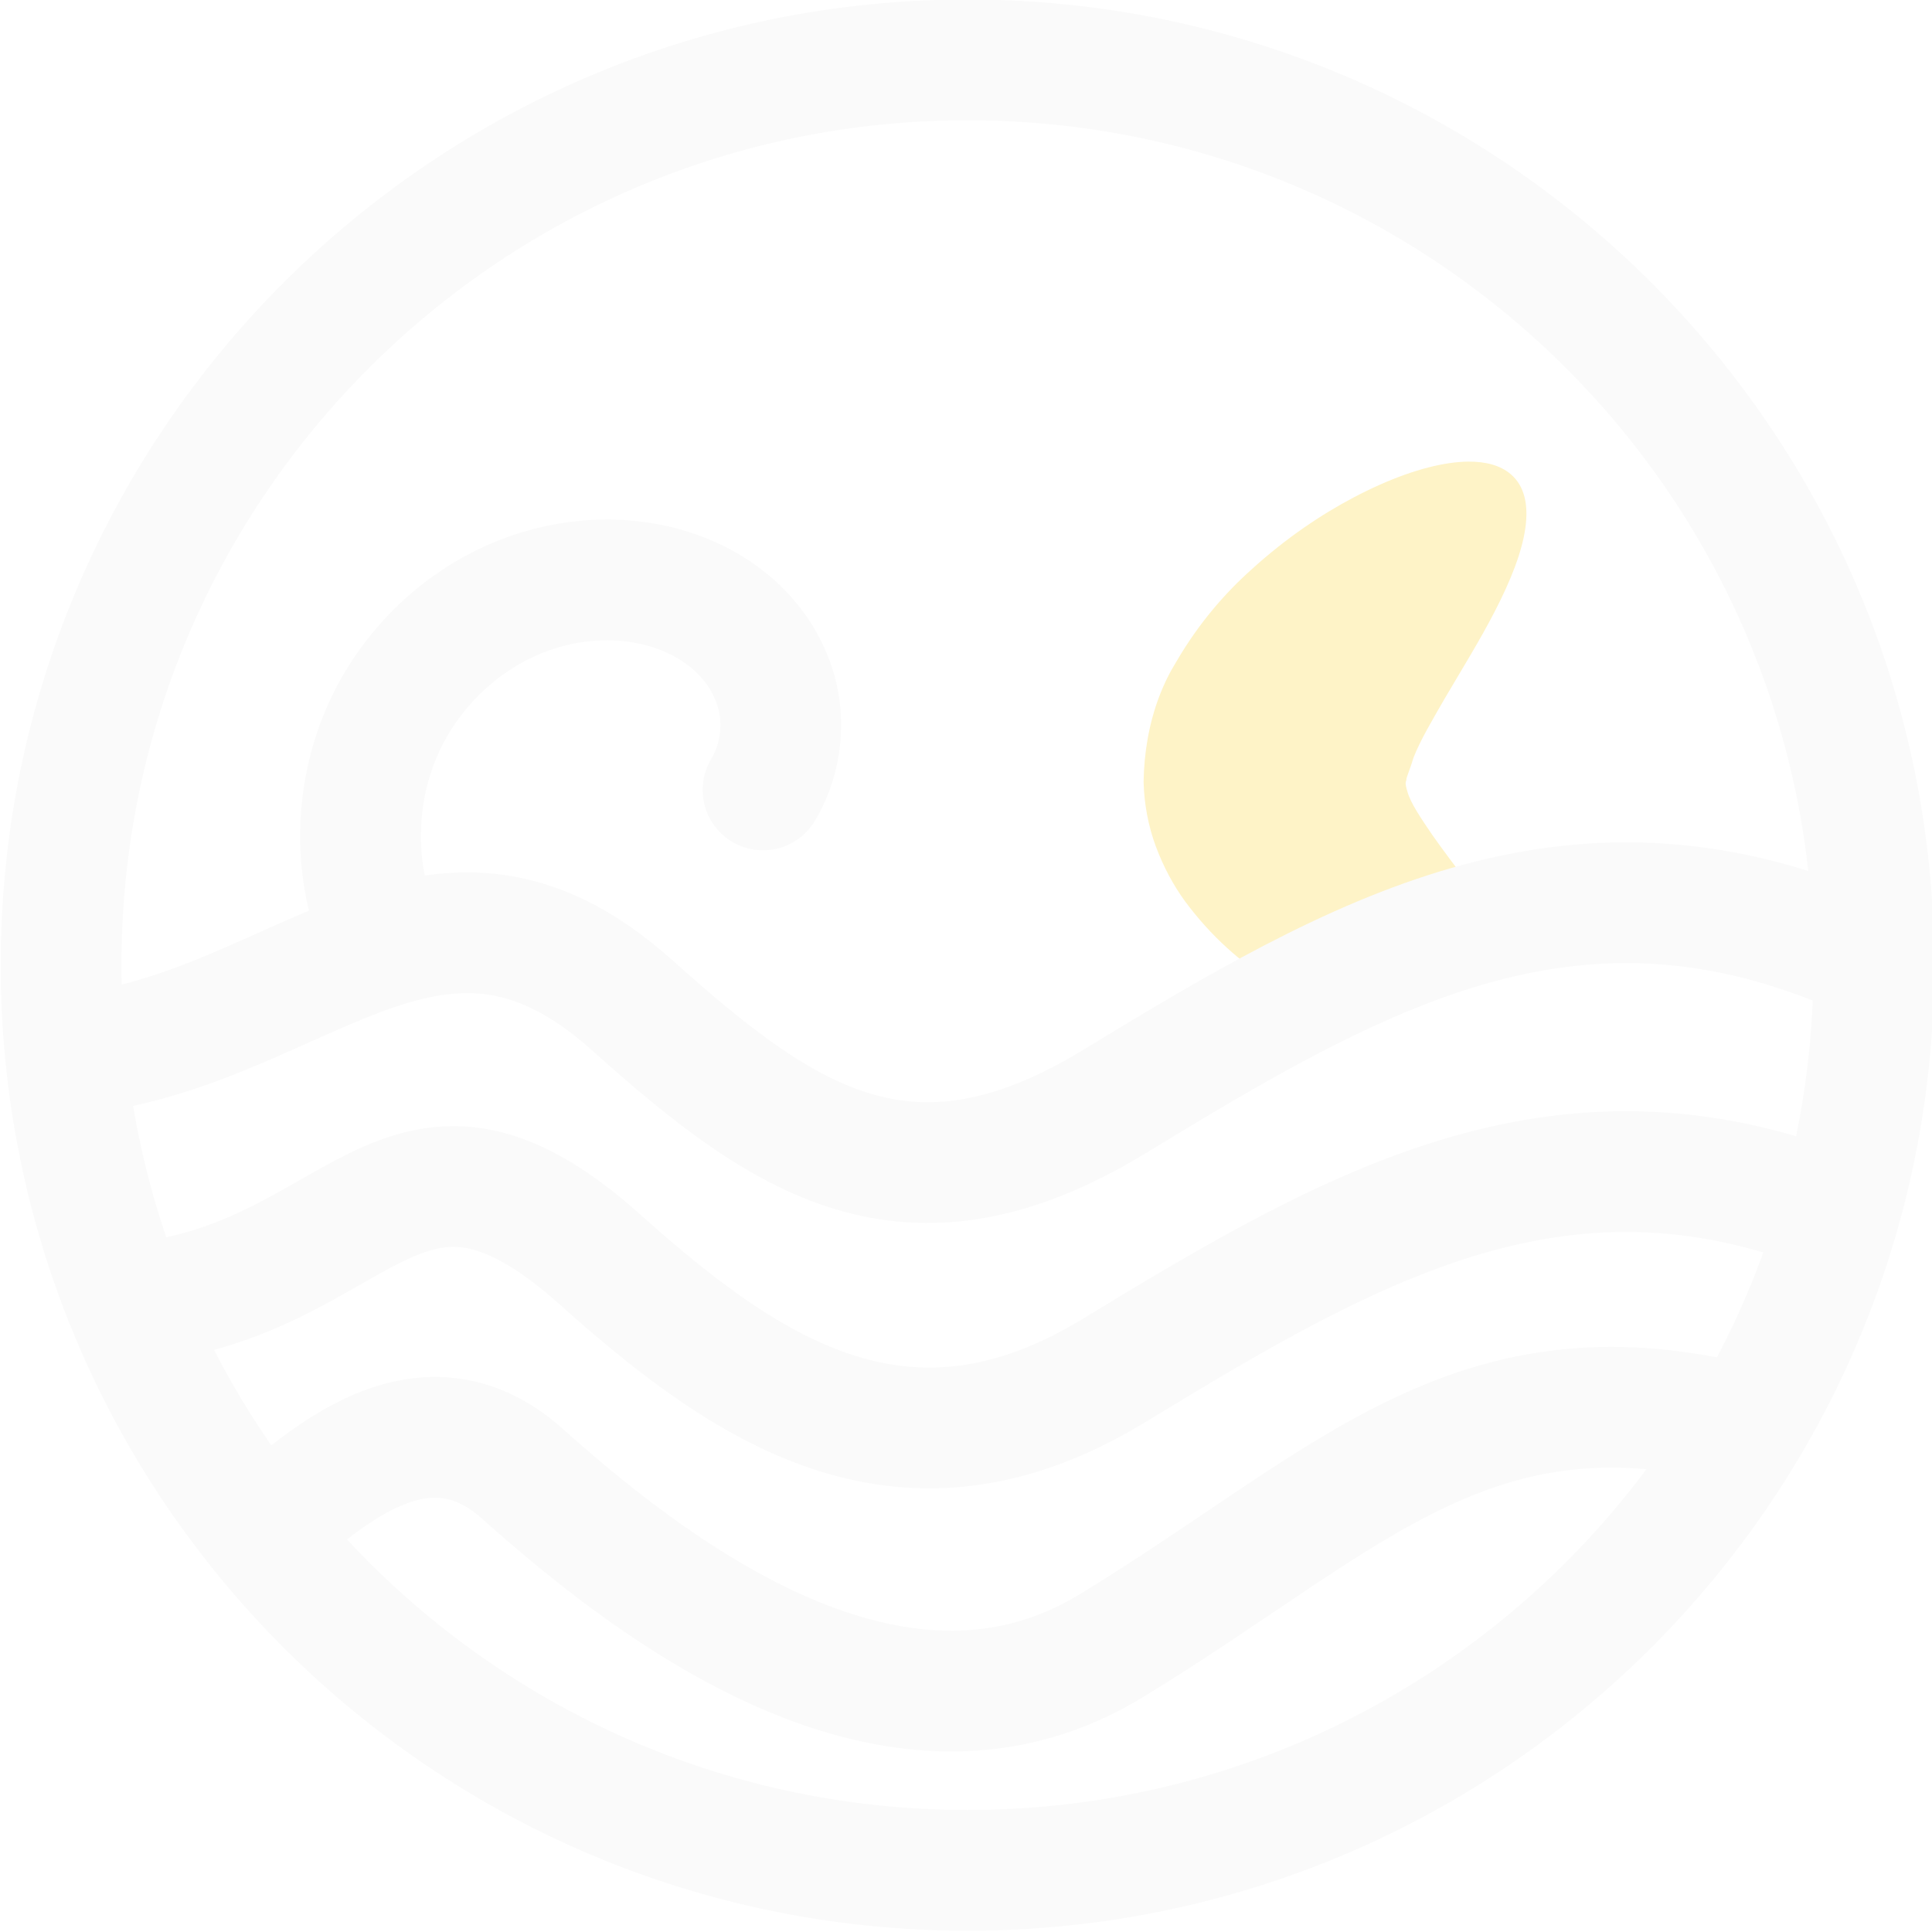
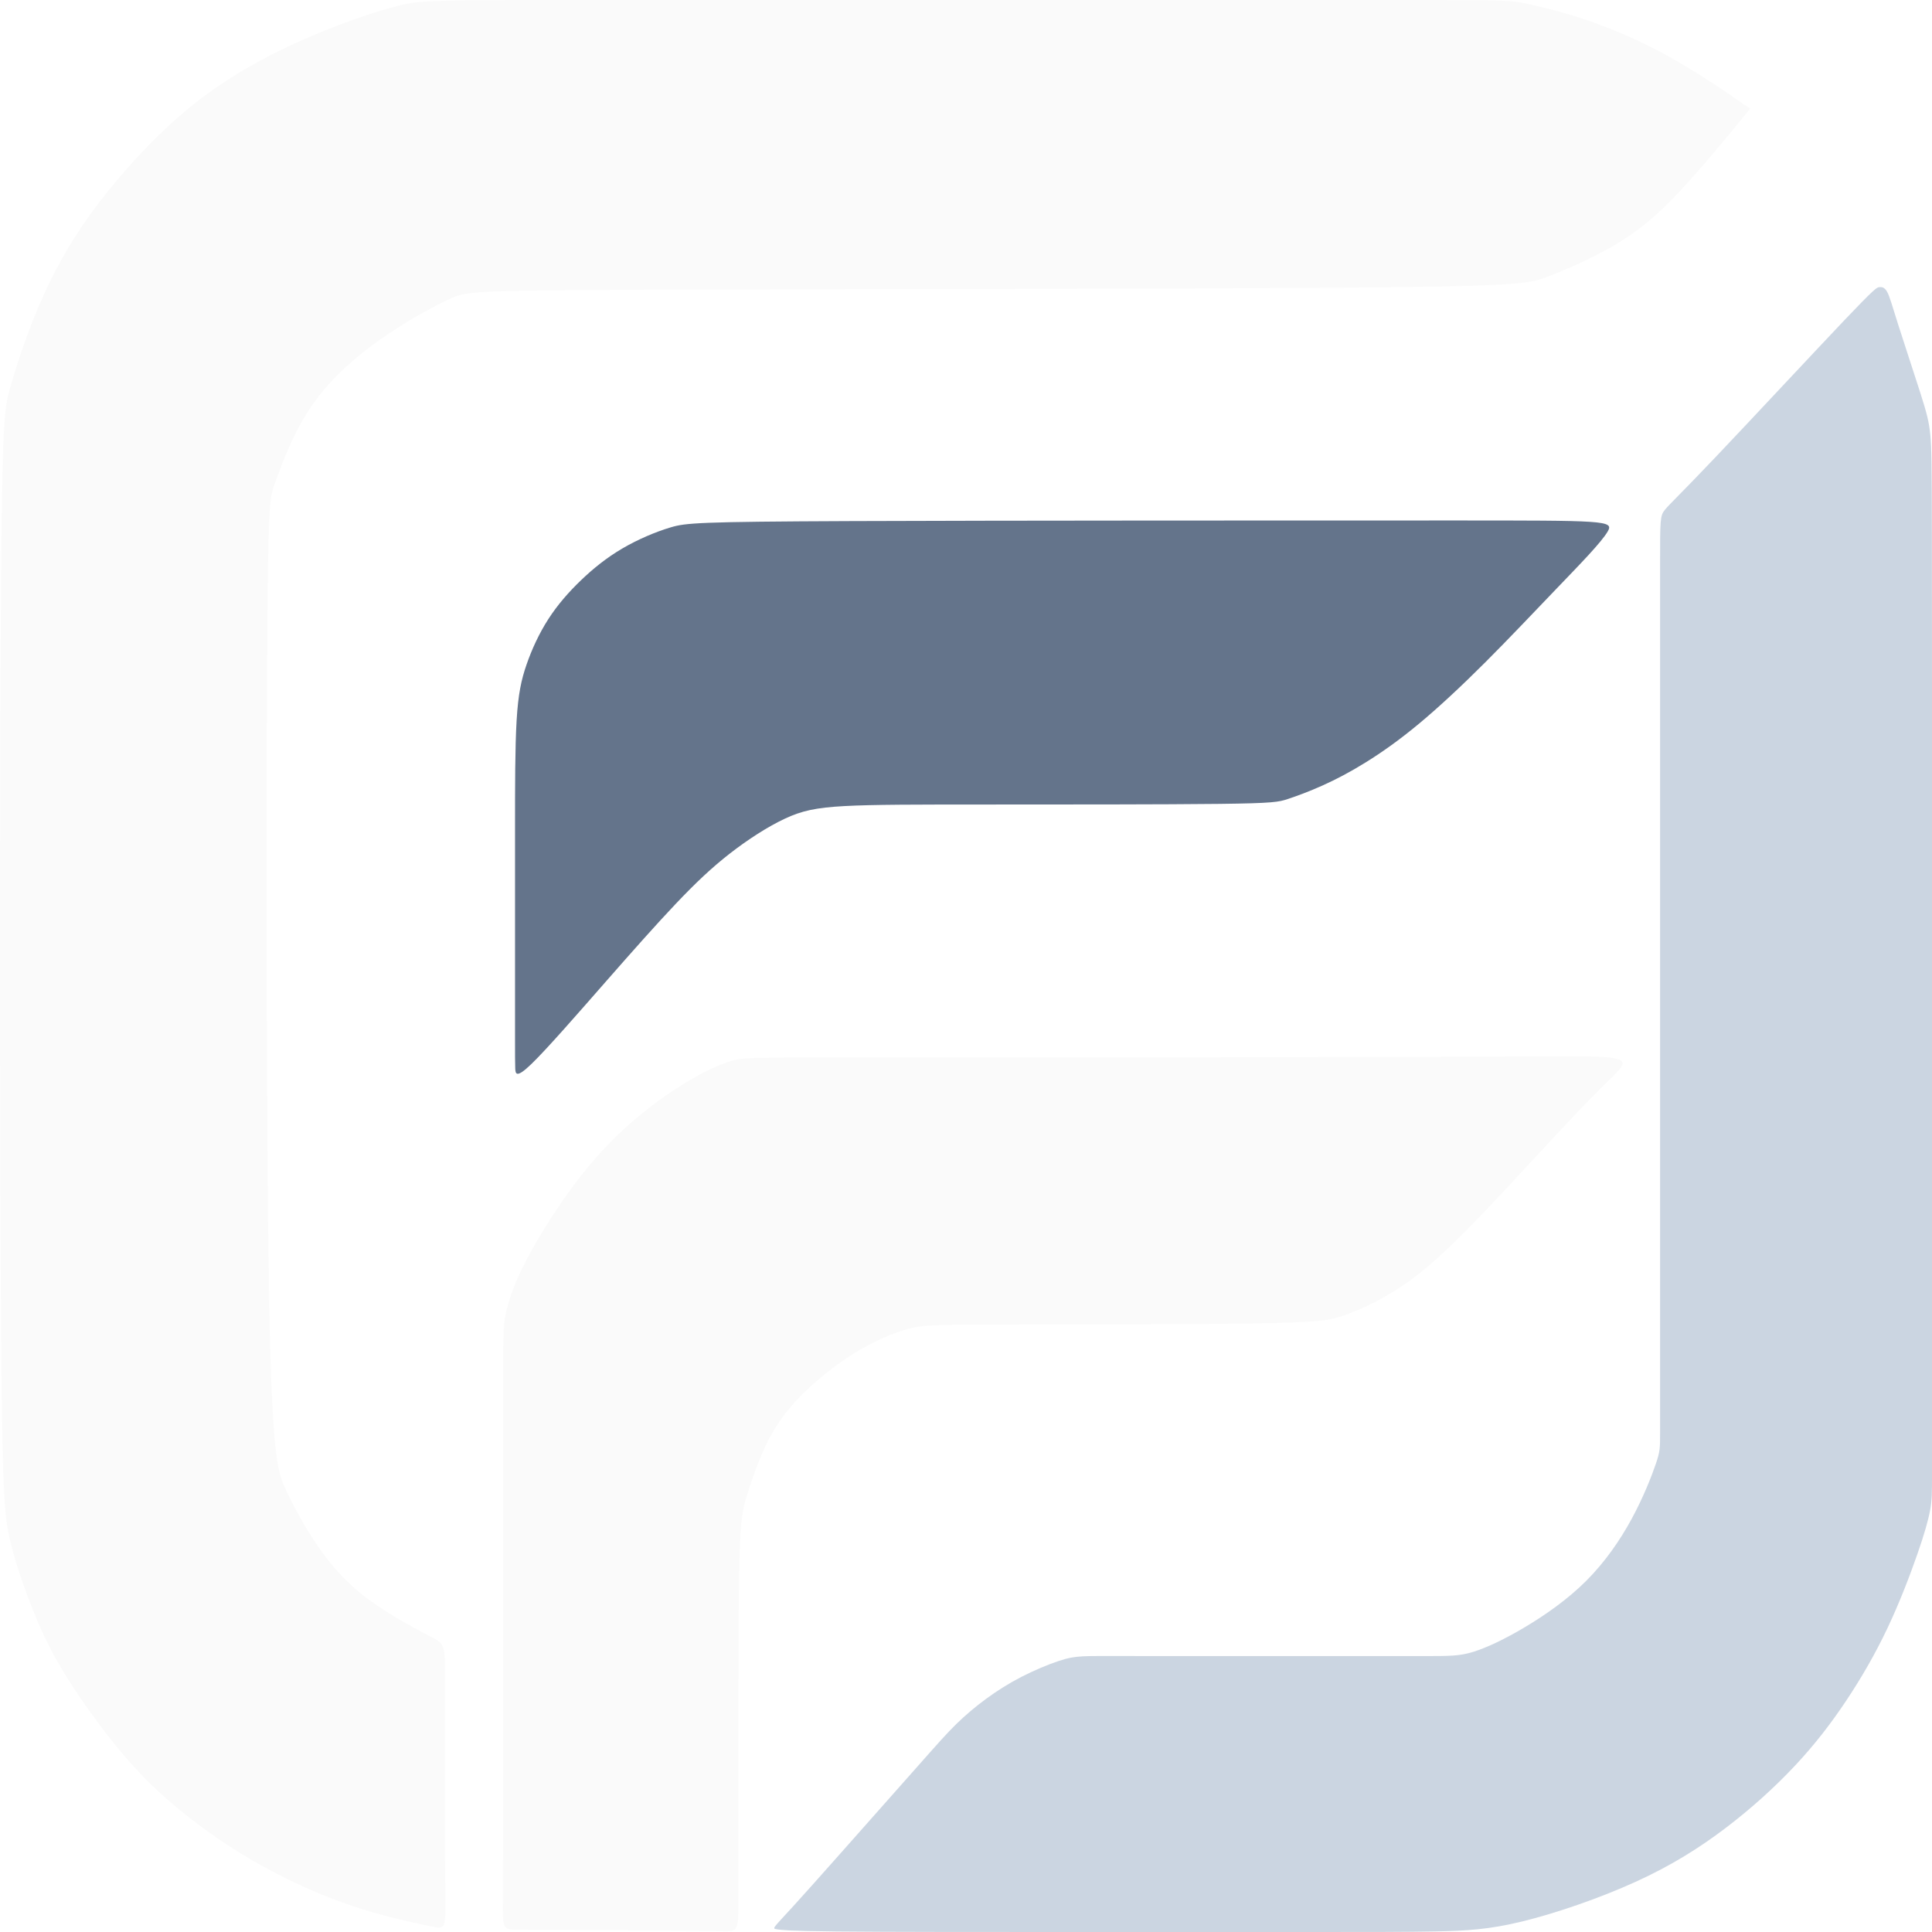
- <svg xmlns="http://www.w3.org/2000/svg" version="1.1" id="svg1" width="1024" height="1024" viewBox="0 0 1024 1024">
-   <defs id="defs1">
-     <clipPath clipPathUnits="userSpaceOnUse" id="clipPath13">
-       <g id="use13">
-         <ellipse style="fill:#ff9571;fill-opacity:1;stroke:none;stroke-width:50.583;stroke-linecap:round;stroke-linejoin:round;stroke-dasharray:none;stroke-opacity:1" id="ellipse12" ry="102.991" rx="104.515" cy="420.459" cx="651.519" />
-       </g>
-     </clipPath>
-   </defs>
-   <g id="layer2" style="display:none">
-     <circle style="fill:#0c4a6e;fill-opacity:1;stroke:none;stroke-width:1.4;stroke-dasharray:none;stroke-opacity:1" id="path22" cx="514.738" cy="512.926" r="471.239" />
-   </g>
-   <g id="g1" style="display:none;fill:none">
-     <path id="path16" style="fill:#ff9571;fill-opacity:1;stroke-width:1.487;stroke-dasharray:none" d="m 710.434,243.254 c -80.947,2.9e-4 -146.568,69.044 -146.568,154.213 0.139,65.983 40.16,124.562 99.559,145.725 22.354,-22.699 57.115,-43.01 91.661,-57.372 30.657,-12.637 58.693,-19.898 86.847,-20.77 9.84,-21.03 14.994,-44.143 15.07,-67.583 -4.5e-4,-85.169 -65.621,-154.213 -146.568,-154.213 z" />
-   </g>
-   <g id="g23" style="display:inline;fill:none">
-     <path id="path25" style="fill:#fef3c7;fill-opacity:1;stroke:none;stroke-width:34.77;stroke-dasharray:none;stroke-opacity:1" d="M 462.735 165.614 C 460.344 168.072 458.016 170.901 455.762 174.08 C 446.8 186.721 438.737 205.341 432.956 228.672 C 427.881 248.972 424.38 274.099 424.886 302.808 C 425.058 323.647 428.112 348.302 436.915 375.467 C 441.273 390.259 448.956 406.279 460.833 422.477 C 466.138 429.712 472.187 436.854 478.98 443.812 C 489.798 454.082 501.487 462.24 513.614 468.374 C 526.414 474.78 538.821 479.055 550.523 481.588 C 578.115 487.274 601.787 486.692 620.873 483.413 C 634.593 481.142 647.021 477.923 658.369 474.206 A 77.623 78.327 44.829 0 1 668.724 376.811 A 77.623 78.327 44.829 0 1 684.326 364.655 C 664.703 359.395 644.78 356.561 619.908 350.848 C 607.628 347.816 596.566 345.106 590.137 341.24 C 587.57 339.746 585.75 338.568 585.053 337.605 C 584.48 336.801 584.158 336.295 584.332 336.15 C 584.067 336.202 583.711 335.761 583.193 334.863 C 582.033 332.854 580.068 328.635 576.875 323.207 C 571.63 312.655 567.059 298.032 562.149 283.144 C 555.262 261.618 549.81 242.998 542.505 223.6 C 534.59 202.561 526.089 185.171 516.458 172.843 C 506.9 160.61 496.557 153.858 485.739 154.06 C 477.663 154.21 469.91 158.242 462.735 165.614 z " transform="matrix(0.6525323,0.5795984,-0.6564455,0.5761433,584.9117,-118.9502)" />
-   </g>
-   <g id="layer1" style="display:inline">
-     <path id="path2" style="display:inline;fill:none;stroke:#fafafa;stroke-width:64;stroke-dasharray:none;stroke-opacity:1" d="M 993.169,511.534 A 480.399,479.794 0 0 1 512.771,991.327 480.399,479.794 0 0 1 32.372,511.534 480.399,479.794 0 0 1 512.771,31.74 480.399,479.794 0 0 1 993.169,511.534 Z" />
-     <path style="display:inline;fill:none;stroke:#fafafa;stroke-width:64;stroke-linejoin:round;stroke-dasharray:none;stroke-opacity:1" d="m 32.945,559.433 c 123.835,-9.529 194.985,-122.555 301.918,-26.801 80.398,71.993 146.446,117.876 255.836,51.2 129.477,-78.92 240.767,-142.315 388.718,-80.486 0,0 26.987,2.958 26.987,2.958" id="path5" />
-     <path style="display:inline;fill:none;stroke:#fafafa;stroke-width:64;stroke-linejoin:round;stroke-dasharray:none;stroke-opacity:1" d="M 67.238,691.07 C 191.073,681.541 211.474,572.139 318.407,667.894 c 80.398,71.993 162.758,125.126 272.148,58.449 129.477,-78.92 240.767,-142.315 388.718,-80.486" id="path5-8" />
-     <path style="display:inline;fill:none;stroke:#fafafa;stroke-width:64;stroke-linejoin:round;stroke-dasharray:none;stroke-opacity:1" d="m 143.235,807.69 c 26.696,-21.103 80.279,-74.358 133.746,-26.48 80.398,71.993 202.632,157.75 312.022,91.074 C 718.48,793.364 784.271,713.657 937.66,759.173" id="path5-8-3" />
-     <path style="display:inline;fill:none;stroke:#fafafa;stroke-width:64;stroke-linecap:round;stroke-linejoin:round;stroke-dasharray:none;stroke-opacity:1" d="m 194.987,475.751 c -7.375,-30.037 -4.253,-62.616 8.685,-90.649 12.939,-28.033 35.603,-51.323 63.064,-64.805 25.099,-12.322 54.324,-16.406 81.445,-9.839 14.767,3.575 28.91,10.307 40.38,20.399 11.471,10.091 20.166,23.631 23.612,38.634 3.809,16.585 0.962,34.643 -7.757,49.194" id="path10" />
-   </g>
+ <svg xmlns="http://www.w3.org/2000/svg" width="1024" height="1024" xml:space="preserve" version="1.1" viewBox="0 0 1024 1024" id="svg1">
+   <defs id="defs1" />
+   <path style="opacity:1;fill:#64748b;fill-opacity:1;stroke:none;stroke-width:3.619;stroke-dasharray:none" d="m 281.742,563.86 c 8.34,-8.063 24.809,-26.993 39.23,-43.443 14.421,-16.449 26.795,-30.417 37.259,-41.444 10.464,-11.027 19.016,-19.114 28.57,-26.557 9.554,-7.443 20.108,-14.244 29.116,-18.471 9.008,-4.227 16.468,-5.881 31.663,-6.708 15.195,-0.827 38.123,-0.827 76.837,-0.827 38.714,0 93.211,0 121.876,-0.335 28.665,-0.335 31.495,-1.004 36.256,-2.573 4.761,-1.569 11.452,-4.038 18.529,-7.222 7.077,-3.184 14.54,-7.083 22.904,-12.281 8.364,-5.198 17.628,-11.696 28.244,-20.533 10.616,-8.837 22.582,-20.013 35.128,-32.554 12.546,-12.541 25.67,-26.446 37.895,-39.182 12.224,-12.736 23.547,-24.302 26.893,-30.085 3.345,-5.783 -1.287,-5.783 -81.967,-5.783 -80.68,0 -237.402,0 -318.918,0.325 -81.515,0.325 -87.82,0.975 -95.734,3.314 -7.914,2.339 -17.435,6.368 -25.735,11.241 -8.3,4.873 -15.376,10.591 -21.875,16.83 -6.498,6.238 -12.417,12.996 -17.307,20.598 -4.89,7.603 -8.75,16.05 -11.516,24.042 -2.767,7.992 -4.439,15.53 -5.276,29.695 -0.836,14.166 -0.836,34.958 -0.836,57.116 0,22.158 0,45.68 0,65.434 0,19.754 0,35.738 0,45.42 0,9.682 0,13.061 0.106,16.152 0.106,3.091 0.318,5.895 8.658,-2.168 z" id="path4" />
+   <path style="opacity:1;fill:#fafafa;fill-opacity:1;stroke:none;stroke-width:1;stroke-dasharray:none" d="m 565.637,180.994 c -0.822,1.001 -2.466,3.002 -4.663,5.575 -2.198,2.573 -4.949,5.717 -7.558,8.165 -2.609,2.448 -5.074,4.199 -8.04,5.825 -2.966,1.626 -6.432,3.127 -9.005,4.074 -2.573,0.947 -4.252,1.34 -30.25,1.537 -25.997,0.197 -76.31,0.197 -102.003,0.286 -25.693,0.089 -26.765,0.268 -29.016,1.286 -2.251,1.018 -5.682,2.877 -8.791,4.913 -3.109,2.037 -5.896,4.252 -8.165,6.557 -2.269,2.305 -4.02,4.699 -5.503,7.504 -1.483,2.805 -2.698,6.021 -3.43,8.04 -0.733,2.019 -0.983,2.841 -1.108,25.908 -0.125,23.067 -0.125,68.377 0.286,92.122 0.411,23.745 1.233,25.925 2.448,28.498 1.215,2.573 2.823,5.539 4.753,8.308 1.93,2.769 4.181,5.342 7.379,7.701 3.198,2.358 7.343,4.502 9.38,5.557 2.037,1.054 1.965,1.018 1.93,7.897 -0.036,6.879 -0.036,20.672 0.036,27.622 0.071,6.95 0.214,7.058 -1.823,6.664 -2.037,-0.393 -6.253,-1.286 -10.309,-2.537 -4.056,-1.251 -7.951,-2.859 -11.542,-4.628 -3.591,-1.769 -6.879,-3.698 -10.113,-5.914 -3.234,-2.216 -6.414,-4.717 -9.166,-7.326 -2.752,-2.609 -5.074,-5.324 -7.343,-8.272 -2.269,-2.948 -4.485,-6.128 -6.2,-8.987 -1.715,-2.859 -2.93,-5.396 -4.181,-8.487 -1.251,-3.091 -2.537,-6.736 -3.359,-10.113 -0.822,-3.377 -1.179,-6.486 -1.358,-33.43 -0.179,-26.944 -0.179,-77.721 10e-6,-103.915 0.179,-26.193 0.536,-27.801 1.322,-30.535 0.786,-2.734 2.001,-6.593 3.699,-10.72 1.697,-4.127 3.877,-8.523 6.915,-12.972 3.037,-4.449 6.932,-8.951 10.577,-12.561 3.645,-3.609 7.04,-6.325 10.881,-8.773 3.841,-2.448 8.129,-4.628 12.668,-6.521 4.538,-1.894 9.327,-3.502 12.578,-4.306 3.252,-0.804 4.967,-0.804 31.625,-0.804 26.658,0 78.257,0 104.451,0 26.193,0 26.979,0 28.998,0.375 2.019,0.375 5.271,1.126 8.719,2.233 3.448,1.108 7.093,2.573 10.542,4.306 3.448,1.733 6.7,3.734 9.067,5.267 2.367,1.533 3.85,2.597 4.618,3.115 0.768,0.518 0.822,0.49 0.85,0.476 0.027,-0.014 0.027,-0.014 -0.795,0.987 z" id="path6" transform="matrix(3.600867,0,0,3.636786,-1111.906,-597.2858)" />
+   <path style="opacity:1;fill:#fafafa;fill-opacity:1;stroke:none;stroke-width:1;stroke-dasharray:none" d="m 385.117,446.383 c 2.868,-0.009 8.674,0.027 14.481,0.062 5.807,0.036 11.614,0.071 14.517,0.152 2.903,0.08 2.903,0.205 2.903,-4.556 0,-4.762 0,-14.41 0,-24.326 0,-9.916 0,-20.1 0.172,-25.833 0.172,-5.732 0.515,-7.013 1.158,-9.032 0.643,-2.019 1.586,-4.776 2.791,-7.227 1.204,-2.451 2.669,-4.595 4.867,-6.846 2.198,-2.251 5.128,-4.61 8.004,-6.379 2.877,-1.769 5.7,-2.948 7.879,-3.556 2.18,-0.607 3.716,-0.643 13.454,-0.661 9.738,-0.018 27.676,-0.018 37.414,-0.161 9.738,-0.143 11.274,-0.429 13.382,-1.161 2.108,-0.733 4.788,-1.912 7.683,-3.716 2.895,-1.805 6.003,-4.234 11.757,-10.113 5.753,-5.878 14.151,-15.205 18.832,-19.743 4.681,-4.538 5.646,-4.288 -15.706,-4.163 -21.352,0.125 -65.018,0.125 -87.405,0.125 -22.388,0 -23.495,0 -25.05,0.429 -1.554,0.429 -3.556,1.286 -5.95,2.644 -2.394,1.358 -5.181,3.216 -8.004,5.539 -2.823,2.323 -5.682,5.11 -8.612,8.844 -2.93,3.734 -5.932,8.415 -7.826,11.989 -1.894,3.573 -2.68,6.039 -3.073,7.879 -0.393,1.84 -0.393,3.055 -0.393,13.454 0,10.399 0,29.981 0,44.257 0,14.276 0,23.244 -0.036,27.703 -0.036,4.458 -0.107,4.405 2.76,4.396 z" id="path7" transform="matrix(3.600867,0,0,3.636786,-1110.268,-600.5939)" />
+   <path style="opacity:1;fill:#cbd5e1;fill-opacity:1;stroke:none;stroke-width:1;stroke-dasharray:none" d="m 422.778,444.45 c 0.346,-0.442 1.205,-1.327 2.671,-2.918 1.466,-1.592 3.537,-3.891 6.98,-7.732 3.443,-3.841 8.256,-9.223 11.295,-12.621 3.038,-3.399 4.302,-4.814 5.666,-6.134 1.364,-1.32 2.83,-2.546 4.416,-3.695 1.586,-1.15 3.291,-2.224 5.174,-3.184 1.882,-0.96 3.942,-1.807 5.433,-2.299 1.491,-0.493 2.413,-0.632 3.601,-0.695 1.188,-0.063 2.64,-0.051 8.035,-0.044 5.395,0.006 14.731,0.006 22.836,0.006 8.105,0 14.977,0 19.102,0 4.125,0 5.502,0 7.511,-0.619 2.009,-0.619 4.649,-1.857 7.612,-3.607 2.963,-1.75 6.247,-4.011 9.002,-6.734 2.754,-2.723 4.978,-5.906 6.702,-9.052 1.725,-3.146 2.95,-6.254 3.563,-8.041 0.613,-1.788 0.613,-2.255 0.613,-4.542 0,-2.287 0,-6.393 0,-12.88 0,-6.488 0,-15.356 0,-22.684 0,-7.328 0,-13.114 0,-22.615 0,-9.501 0,-22.716 0,-35.754 0,-13.038 0,-25.899 0,-32.558 0,-6.658 0,-7.113 0.72,-7.985 0.72,-0.872 2.16,-2.16 7.391,-7.606 5.231,-5.445 14.251,-15.047 18.892,-19.883 4.641,-4.836 4.902,-4.906 5.243,-4.941 0.341,-0.035 0.762,-0.035 1.155,0.646 0.393,0.681 0.758,2.044 1.668,4.883 0.91,2.84 2.364,7.157 3.264,9.961 0.9,2.804 1.246,4.095 1.435,5.977 0.19,1.882 0.223,4.357 0.239,14.855 0.017,10.498 0.017,29.019 0.017,51.002 0,21.983 0,47.428 0,62.563 0,15.136 0,19.962 0,22.893 0,2.931 0,3.967 -0.278,5.458 -0.278,1.491 -0.834,3.436 -1.882,6.418 -1.049,2.982 -2.59,6.999 -4.397,10.777 -1.807,3.778 -3.879,7.315 -6.102,10.613 -2.224,3.297 -4.599,6.355 -7.53,9.45 -2.931,3.095 -6.418,6.229 -10.221,9.084 -3.803,2.855 -7.921,5.433 -13.215,7.82 -5.294,2.388 -11.762,4.586 -16.677,5.774 -4.915,1.188 -8.275,1.364 -12.659,1.453 -4.384,0.088 -9.791,0.088 -18.749,0.088 -8.958,0 -21.465,0 -34.718,0 -13.253,0 -27.251,0 -34.678,-0.076 -7.427,-0.076 -8.283,-0.227 -8.795,-0.303 -0.512,-0.076 -0.679,-0.076 -0.333,-0.518 z" id="path8" transform="matrix(3.600867,0,0,3.636786,-1111.36,-595.6317)" />
</svg>
